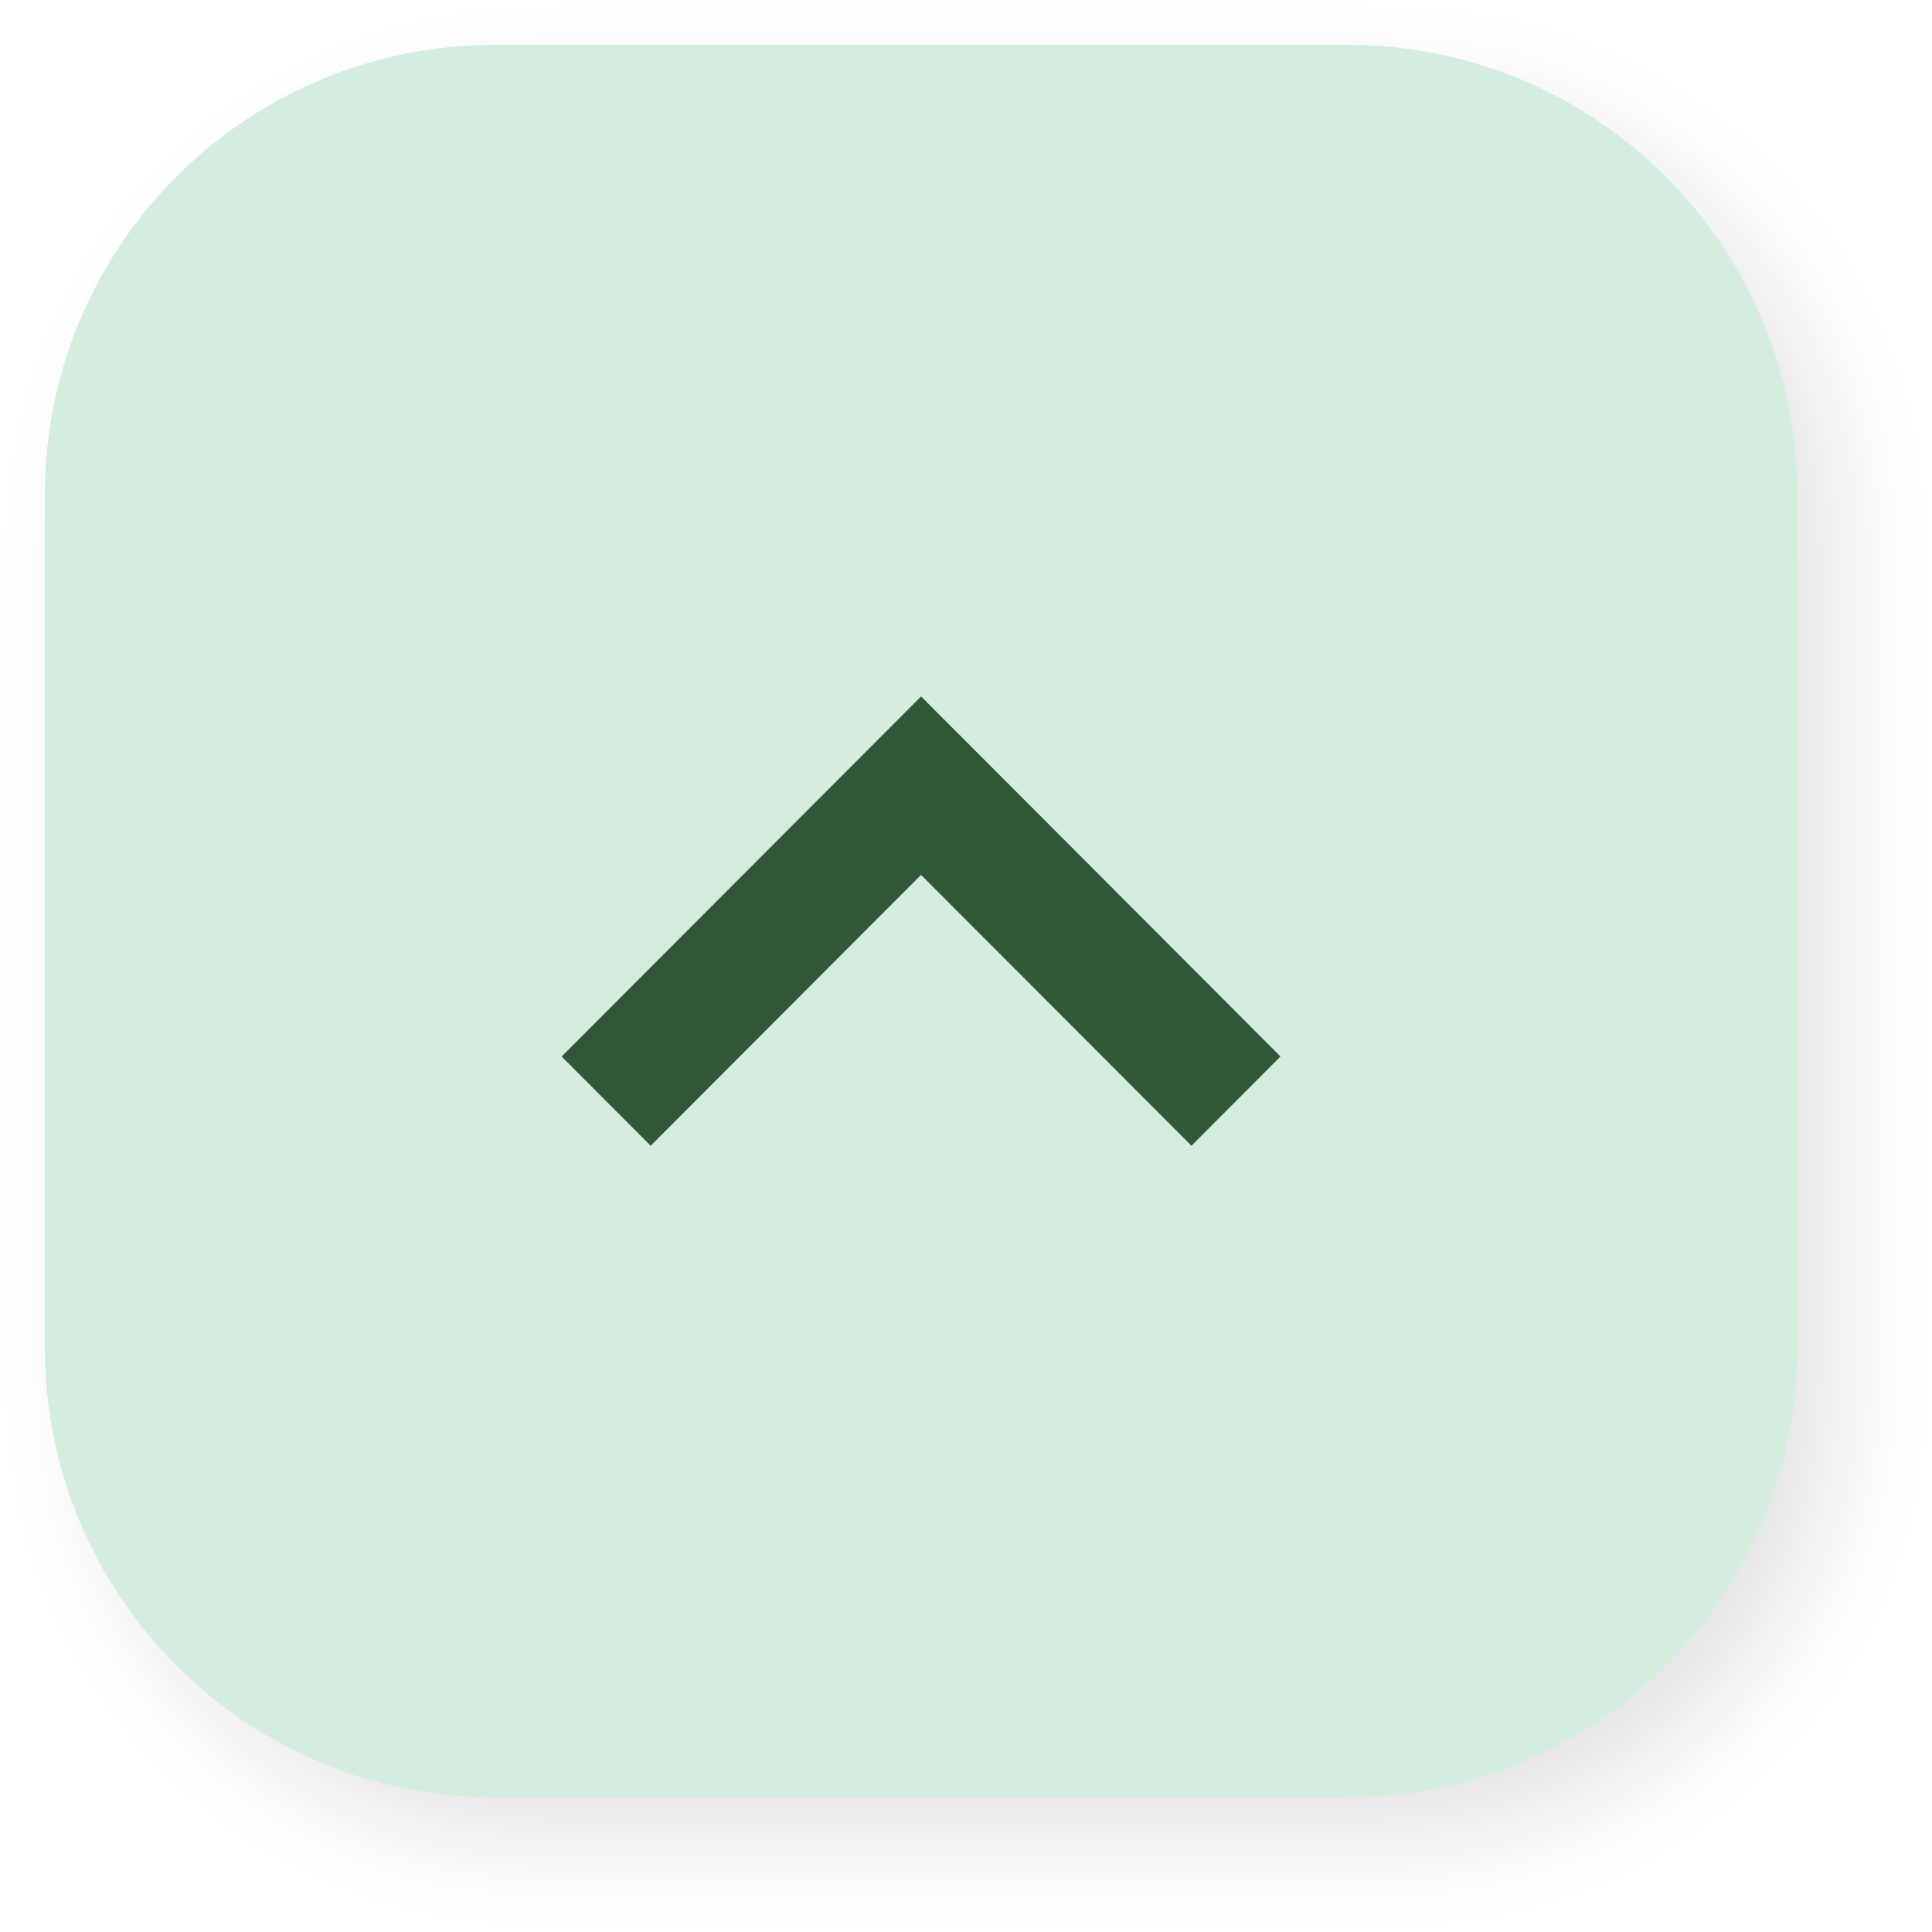
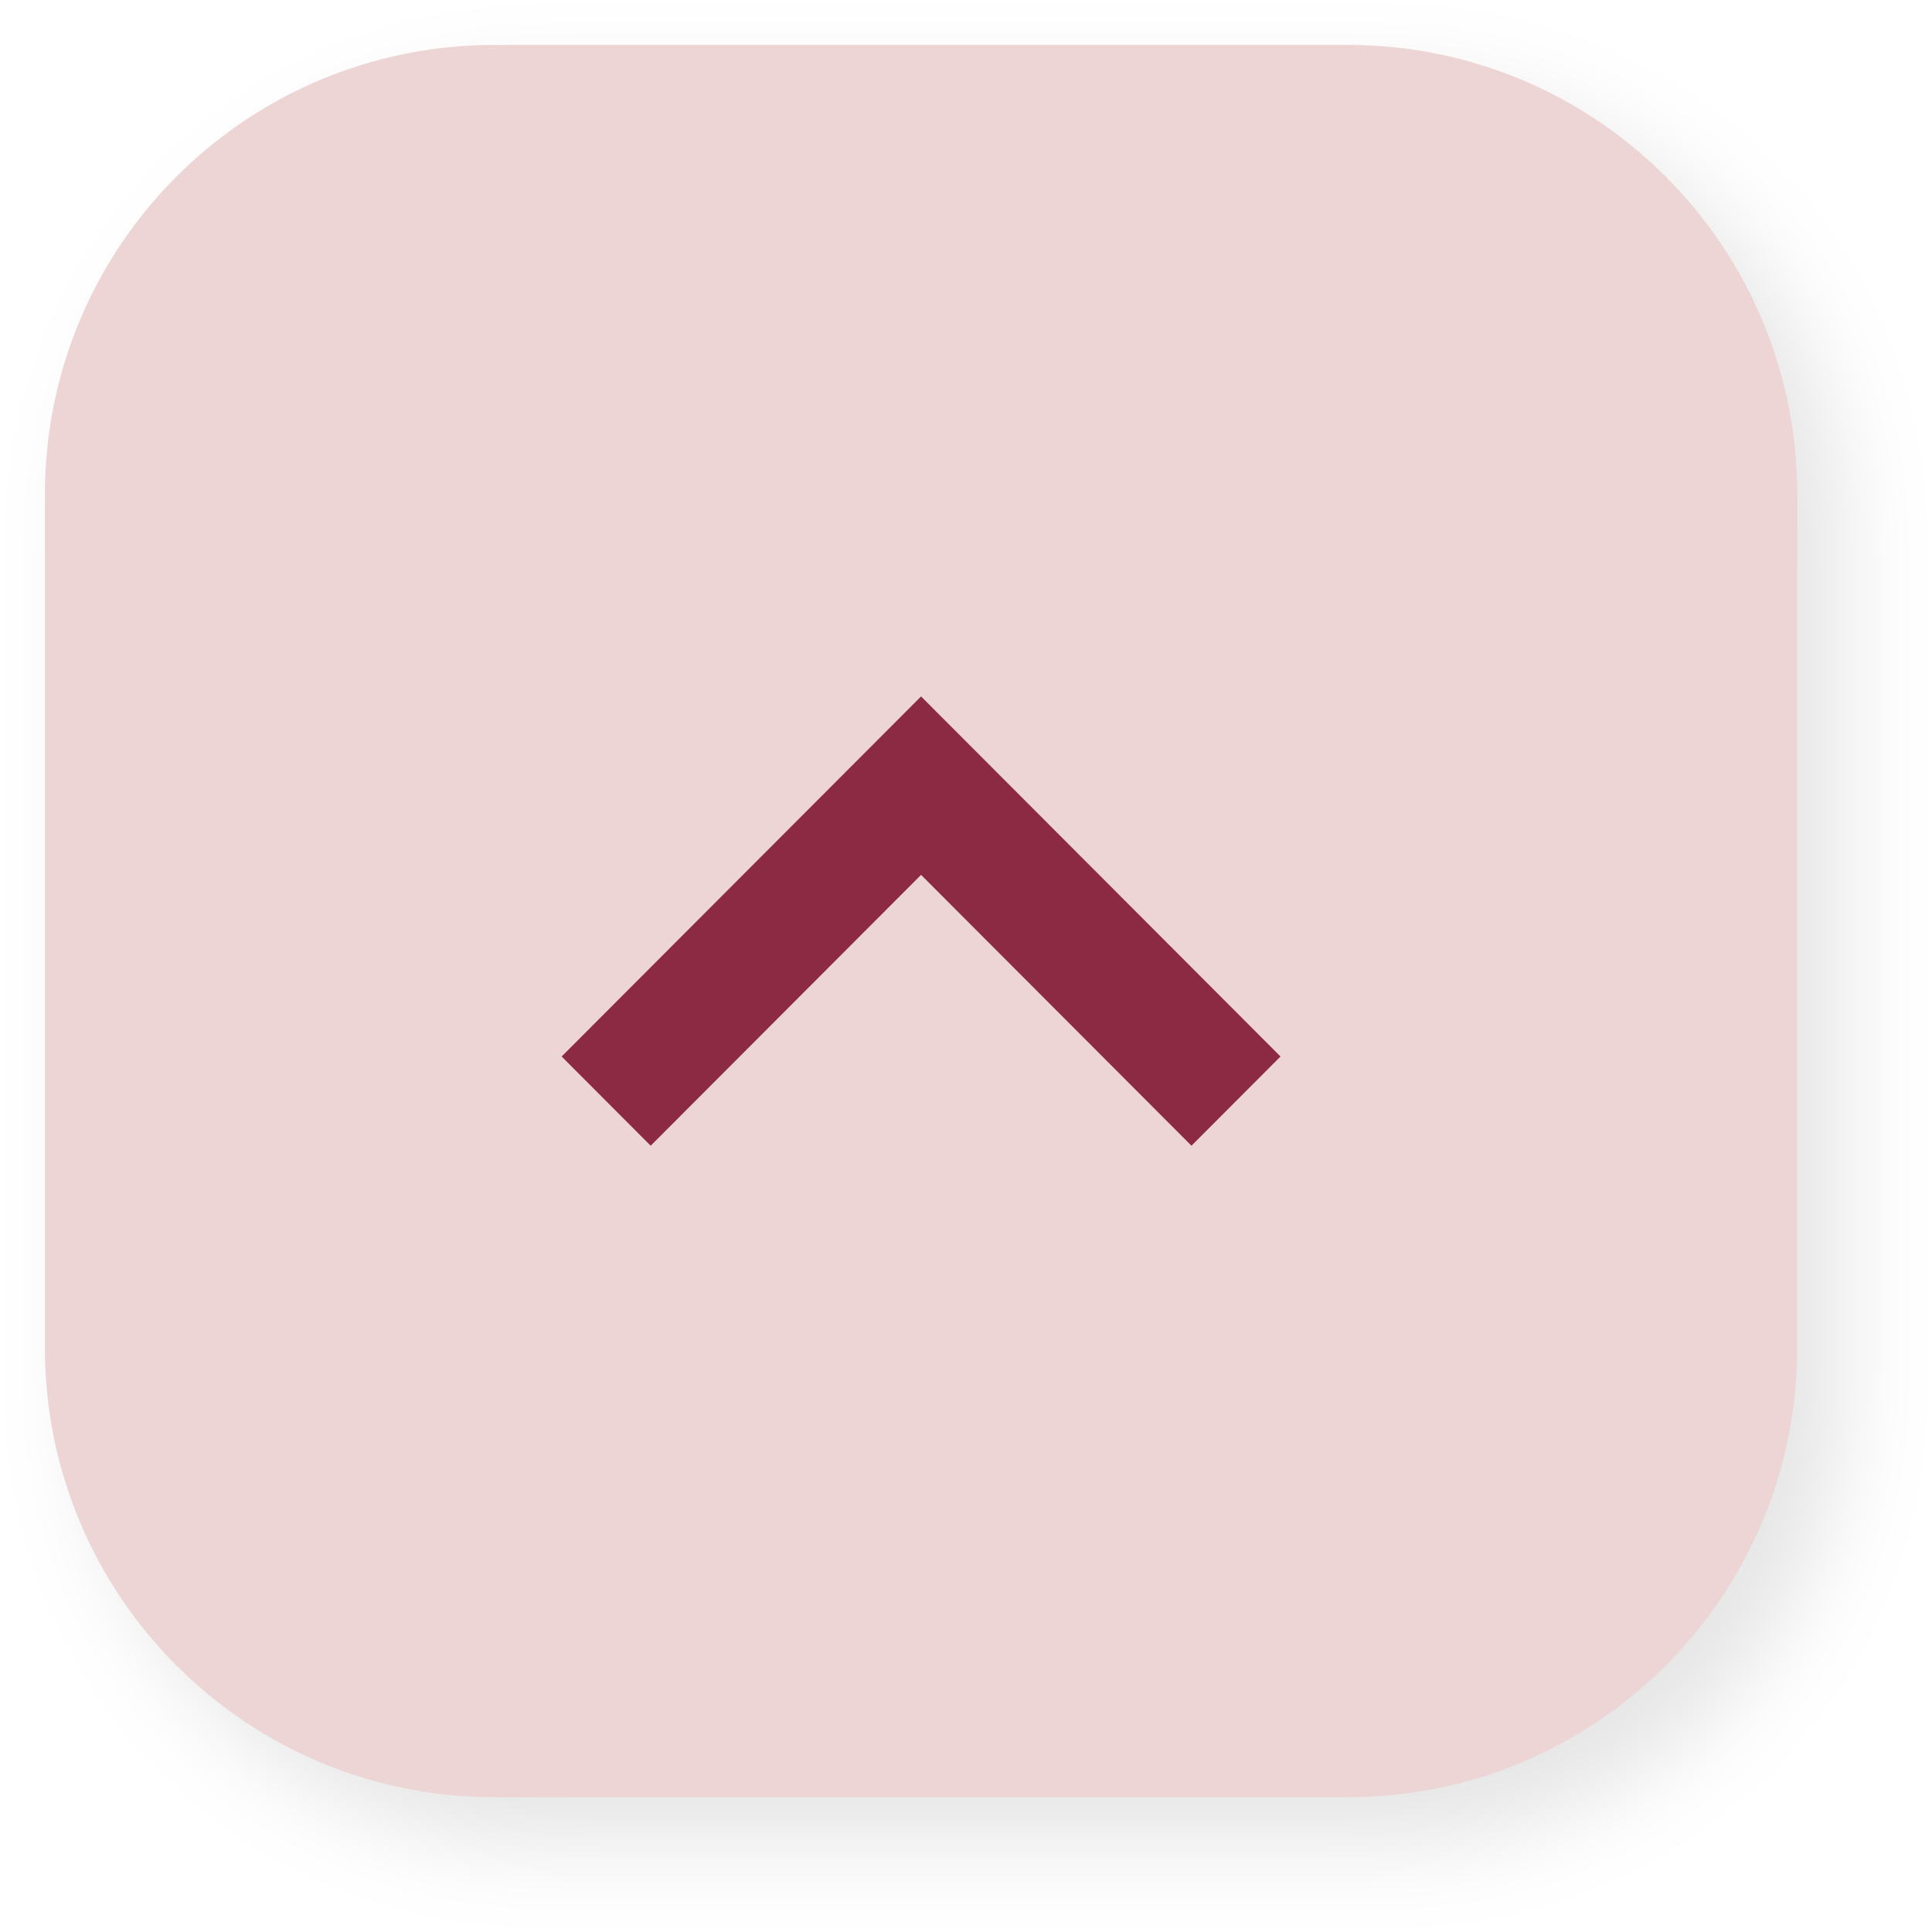
<svg xmlns="http://www.w3.org/2000/svg" width="86" height="86" viewBox="0 0 86 86" fill="none">
-   <g filter="url(#filter0_d)">
-     <rect x="2" y="2" width="78" height="78" rx="20" fill="#D5EDDF" />
+   <g filter="url(#filter0_d_9_107)">
+     <path d="M60 2H22C10.954 2 2 10.954 2 22V60C2 71.046 10.954 80 22 80H60C71.046 80 80 71.046 80 60V22C80 10.954 71.046 2 60 2Z" fill="#EDD5D5" />
  </g>
-   <path d="M25 47.029L28.964 51L41 38.943L53.036 51L57 47.029L41 31L25 47.029Z" fill="#305737" />
+   <path d="M25 47.029L28.964 51L41 38.943L53.036 51L57 47.029L41 31L25 47.029Z" fill="#8B2A42" />
  <defs>
-     <filter id="filter0_d" x="0" y="0" width="86" height="86" filterUnits="userSpaceOnUse" color-interpolation-filters="sRGB">
+     <filter id="filter0_d_9_107" x="0" y="0" width="86" height="86" filterUnits="userSpaceOnUse" color-interpolation-filters="sRGB">
      <feFlood flood-opacity="0" result="BackgroundImageFix" />
-       <feColorMatrix in="SourceAlpha" type="matrix" values="0 0 0 0 0 0 0 0 0 0 0 0 0 0 0 0 0 0 127 0" />
+       <feColorMatrix in="SourceAlpha" type="matrix" values="0 0 0 0 0 0 0 0 0 0 0 0 0 0 0 0 0 0 127 0" result="hardAlpha" />
      <feOffset dx="2" dy="2" />
      <feGaussianBlur stdDeviation="2" />
      <feColorMatrix type="matrix" values="0 0 0 0 0 0 0 0 0 0 0 0 0 0 0 0 0 0 0.1 0" />
-       <feBlend mode="normal" in2="BackgroundImageFix" result="effect1_dropShadow" />
-       <feBlend mode="normal" in="SourceGraphic" in2="effect1_dropShadow" result="shape" />
+       <feBlend mode="normal" in2="BackgroundImageFix" result="effect1_dropShadow_9_107" />
+       <feBlend mode="normal" in="SourceGraphic" in2="effect1_dropShadow_9_107" result="shape" />
    </filter>
  </defs>
</svg>
